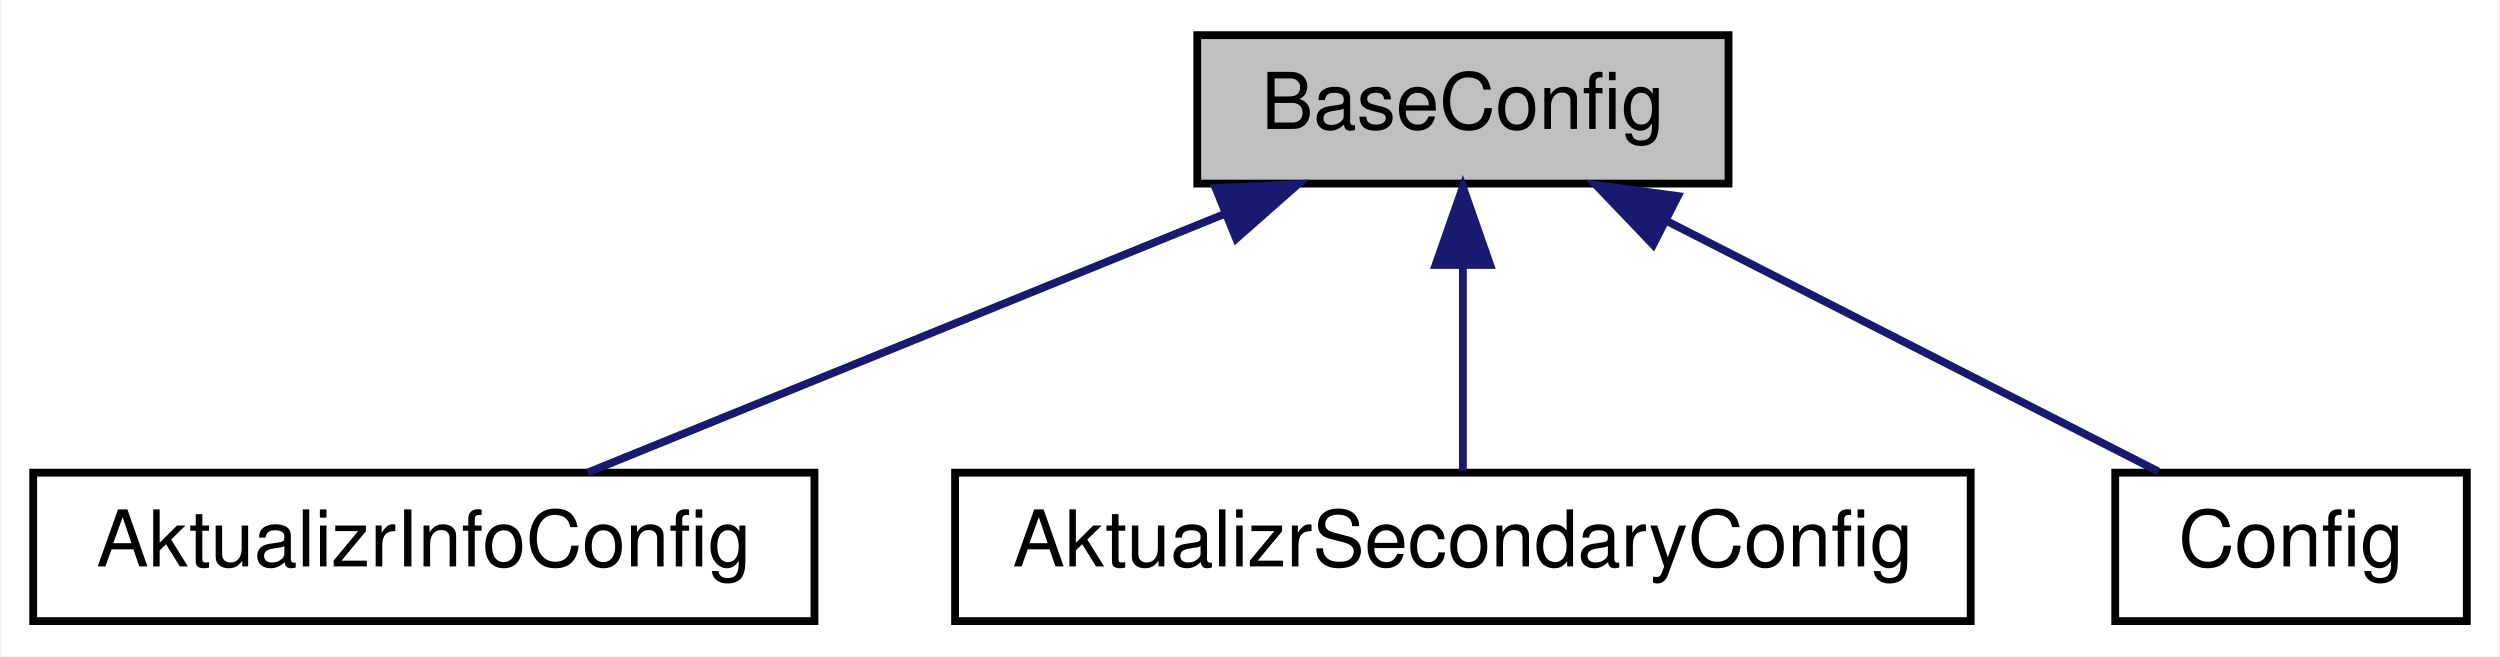
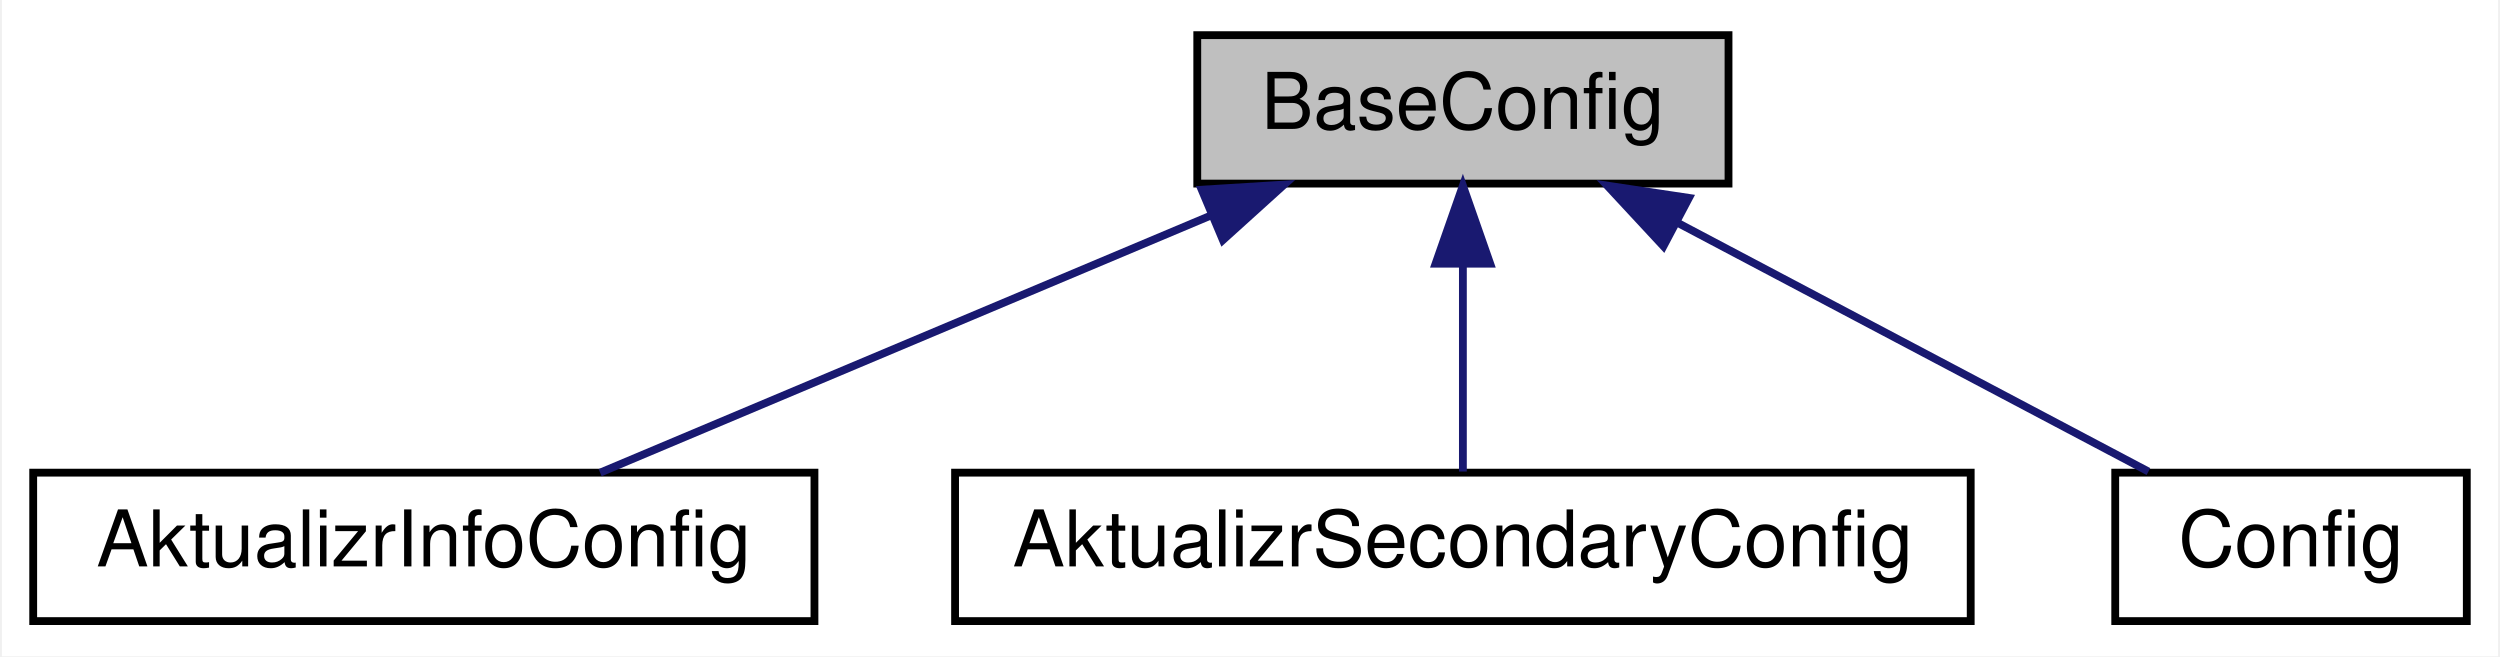
<svg xmlns="http://www.w3.org/2000/svg" xmlns:xlink="http://www.w3.org/1999/xlink" width="320pt" height="84pt" viewBox="0.00 0.00 319.50 84.00">
  <g id="graph0" class="graph" transform="scale(1 1) rotate(0) translate(4 80)">
-     <polygon fill="white" stroke="none" points="-4,4 -4,-80 315.5,-80 315.5,4 -4,4" />
+     <polygon fill="#ffffff" stroke="transparent" points="-4,4 -4,-80 315.5,-80 315.5,4 -4,4" />
    <g id="node1" class="node">
-       <polygon fill="#bfbfbf" stroke="black" points="149,-56.5 149,-75.5 217,-75.5 217,-56.5 149,-56.5" />
-       <text text-anchor="middle" x="183" y="-63.5" font-family="Helvetica,sans-Serif" font-size="10.00">BaseConfig</text>
+       <polygon fill="#bfbfbf" stroke="#000000" points="149,-56.5 149,-75.5 217,-75.5 217,-56.5 149,-56.5" />
+       <text text-anchor="middle" x="183" y="-63.5" font-family="Helvetica,sans-Serif" font-size="10.00" fill="#000000">BaseConfig</text>
    </g>
    <g id="node2" class="node">
      <g id="a_node2">
        <a xlink:href="class_aktualizr_info_config.html" target="_top" xlink:title="AktualizrInfoConfig">
-           <polygon fill="white" stroke="black" points="0,-0.5 0,-19.5 100,-19.5 100,-0.5 0,-0.5" />
-           <text text-anchor="middle" x="50" y="-7.5" font-family="Helvetica,sans-Serif" font-size="10.00">AktualizrInfoConfig</text>
+           <polygon fill="#ffffff" stroke="#000000" points="0,-.5 0,-19.5 100,-19.5 100,-.5 0,-.5" />
+           <text text-anchor="middle" x="50" y="-7.5" font-family="Helvetica,sans-Serif" font-size="10.00" fill="#000000">AktualizrInfoConfig</text>
        </a>
      </g>
    </g>
    <g id="edge1" class="edge">
-       <path fill="none" stroke="midnightblue" d="M152.552,-52.638C127.593,-42.504 92.923,-28.427 70.976,-19.516" />
-       <polygon fill="midnightblue" stroke="midnightblue" points="151.344,-55.925 161.926,-56.444 153.977,-49.439 151.344,-55.925" />
+       <path fill="none" stroke="#191970" d="M150.66,-52.383C126.472,-42.199 94.005,-28.528 72.565,-19.501" />
+       <polygon fill="#191970" stroke="#191970" points="149.562,-55.718 160.137,-56.373 152.278,-49.267 149.562,-55.718" />
    </g>
    <g id="node3" class="node">
      <g id="a_node3">
        <a xlink:href="class_aktualizr_secondary_config.html" target="_top" xlink:title="AktualizrSecondaryConfig">
-           <polygon fill="white" stroke="black" points="118,-0.5 118,-19.5 248,-19.5 248,-0.5 118,-0.5" />
-           <text text-anchor="middle" x="183" y="-7.5" font-family="Helvetica,sans-Serif" font-size="10.00">AktualizrSecondaryConfig</text>
+           <polygon fill="#ffffff" stroke="#000000" points="118,-.5 118,-19.5 248,-19.5 248,-.5 118,-.5" />
+           <text text-anchor="middle" x="183" y="-7.5" font-family="Helvetica,sans-Serif" font-size="10.00" fill="#000000">AktualizrSecondaryConfig</text>
        </a>
      </g>
    </g>
    <g id="edge2" class="edge">
-       <path fill="none" stroke="midnightblue" d="M183,-45.804C183,-36.91 183,-26.78 183,-19.751" />
-       <polygon fill="midnightblue" stroke="midnightblue" points="179.5,-46.083 183,-56.083 186.5,-46.083 179.5,-46.083" />
+       <path fill="none" stroke="#191970" d="M183,-46.157C183,-37.155 183,-26.92 183,-19.643" />
+       <polygon fill="#191970" stroke="#191970" points="179.5,-46.245 183,-56.245 186.5,-46.246 179.5,-46.245" />
    </g>
    <g id="node4" class="node">
      <g id="a_node4">
        <a xlink:href="class_config.html" target="_top" xlink:title="Configuration object for an aktualizr instance running on a primary ECU. ">
-           <polygon fill="white" stroke="black" points="266.5,-0.5 266.5,-19.5 311.5,-19.5 311.5,-0.5 266.5,-0.5" />
-           <text text-anchor="middle" x="289" y="-7.5" font-family="Helvetica,sans-Serif" font-size="10.00">Config</text>
+           <polygon fill="#ffffff" stroke="#000000" points="266.5,-.5 266.5,-19.5 311.5,-19.5 311.5,-.5 266.5,-.5" />
+           <text text-anchor="middle" x="289" y="-7.5" font-family="Helvetica,sans-Serif" font-size="10.00" fill="#000000">Config</text>
        </a>
      </g>
    </g>
    <g id="edge3" class="edge">
-       <path fill="none" stroke="midnightblue" d="M209.056,-51.726C228.684,-41.727 255.028,-28.306 272.012,-19.654" />
-       <polygon fill="midnightblue" stroke="midnightblue" points="207.352,-48.666 200.031,-56.324 210.53,-54.903 207.352,-48.666" />
+       <path fill="none" stroke="#191970" d="M210.522,-51.46C229.491,-41.439 254.173,-28.399 270.748,-19.643" />
+       <polygon fill="#191970" stroke="#191970" points="208.671,-48.48 201.464,-56.245 211.941,-54.669 208.671,-48.48" />
    </g>
  </g>
</svg>
